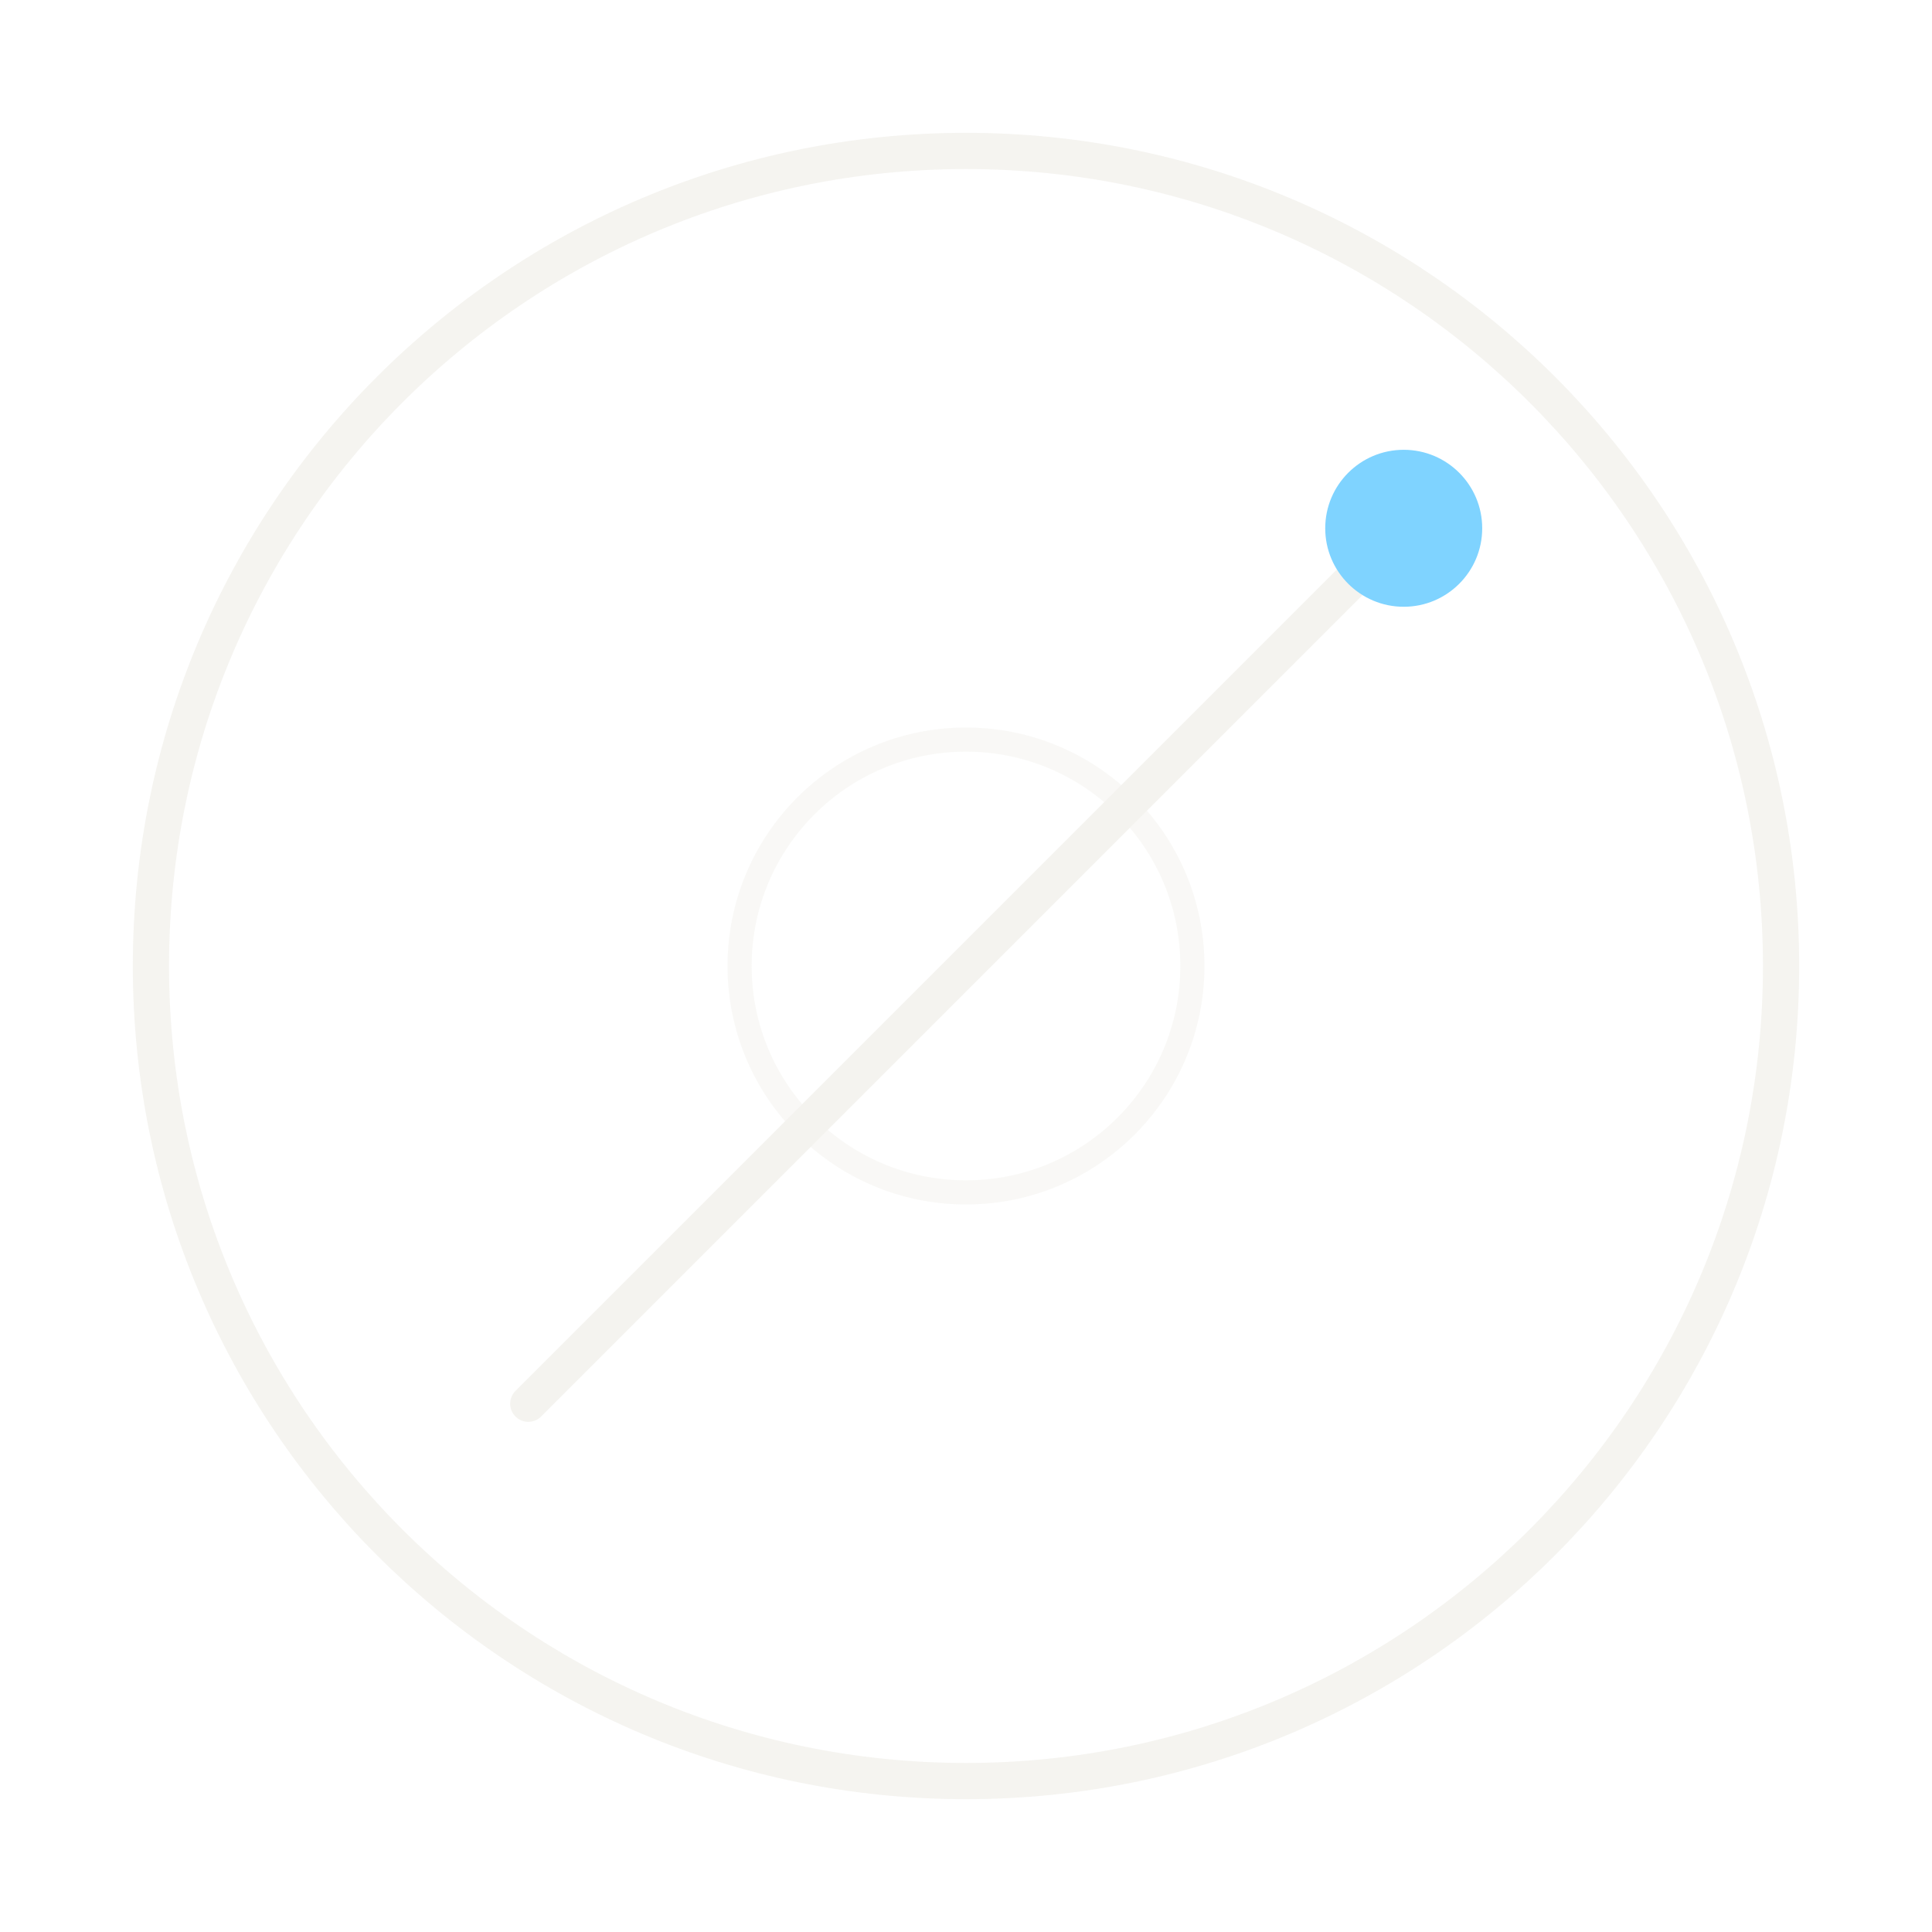
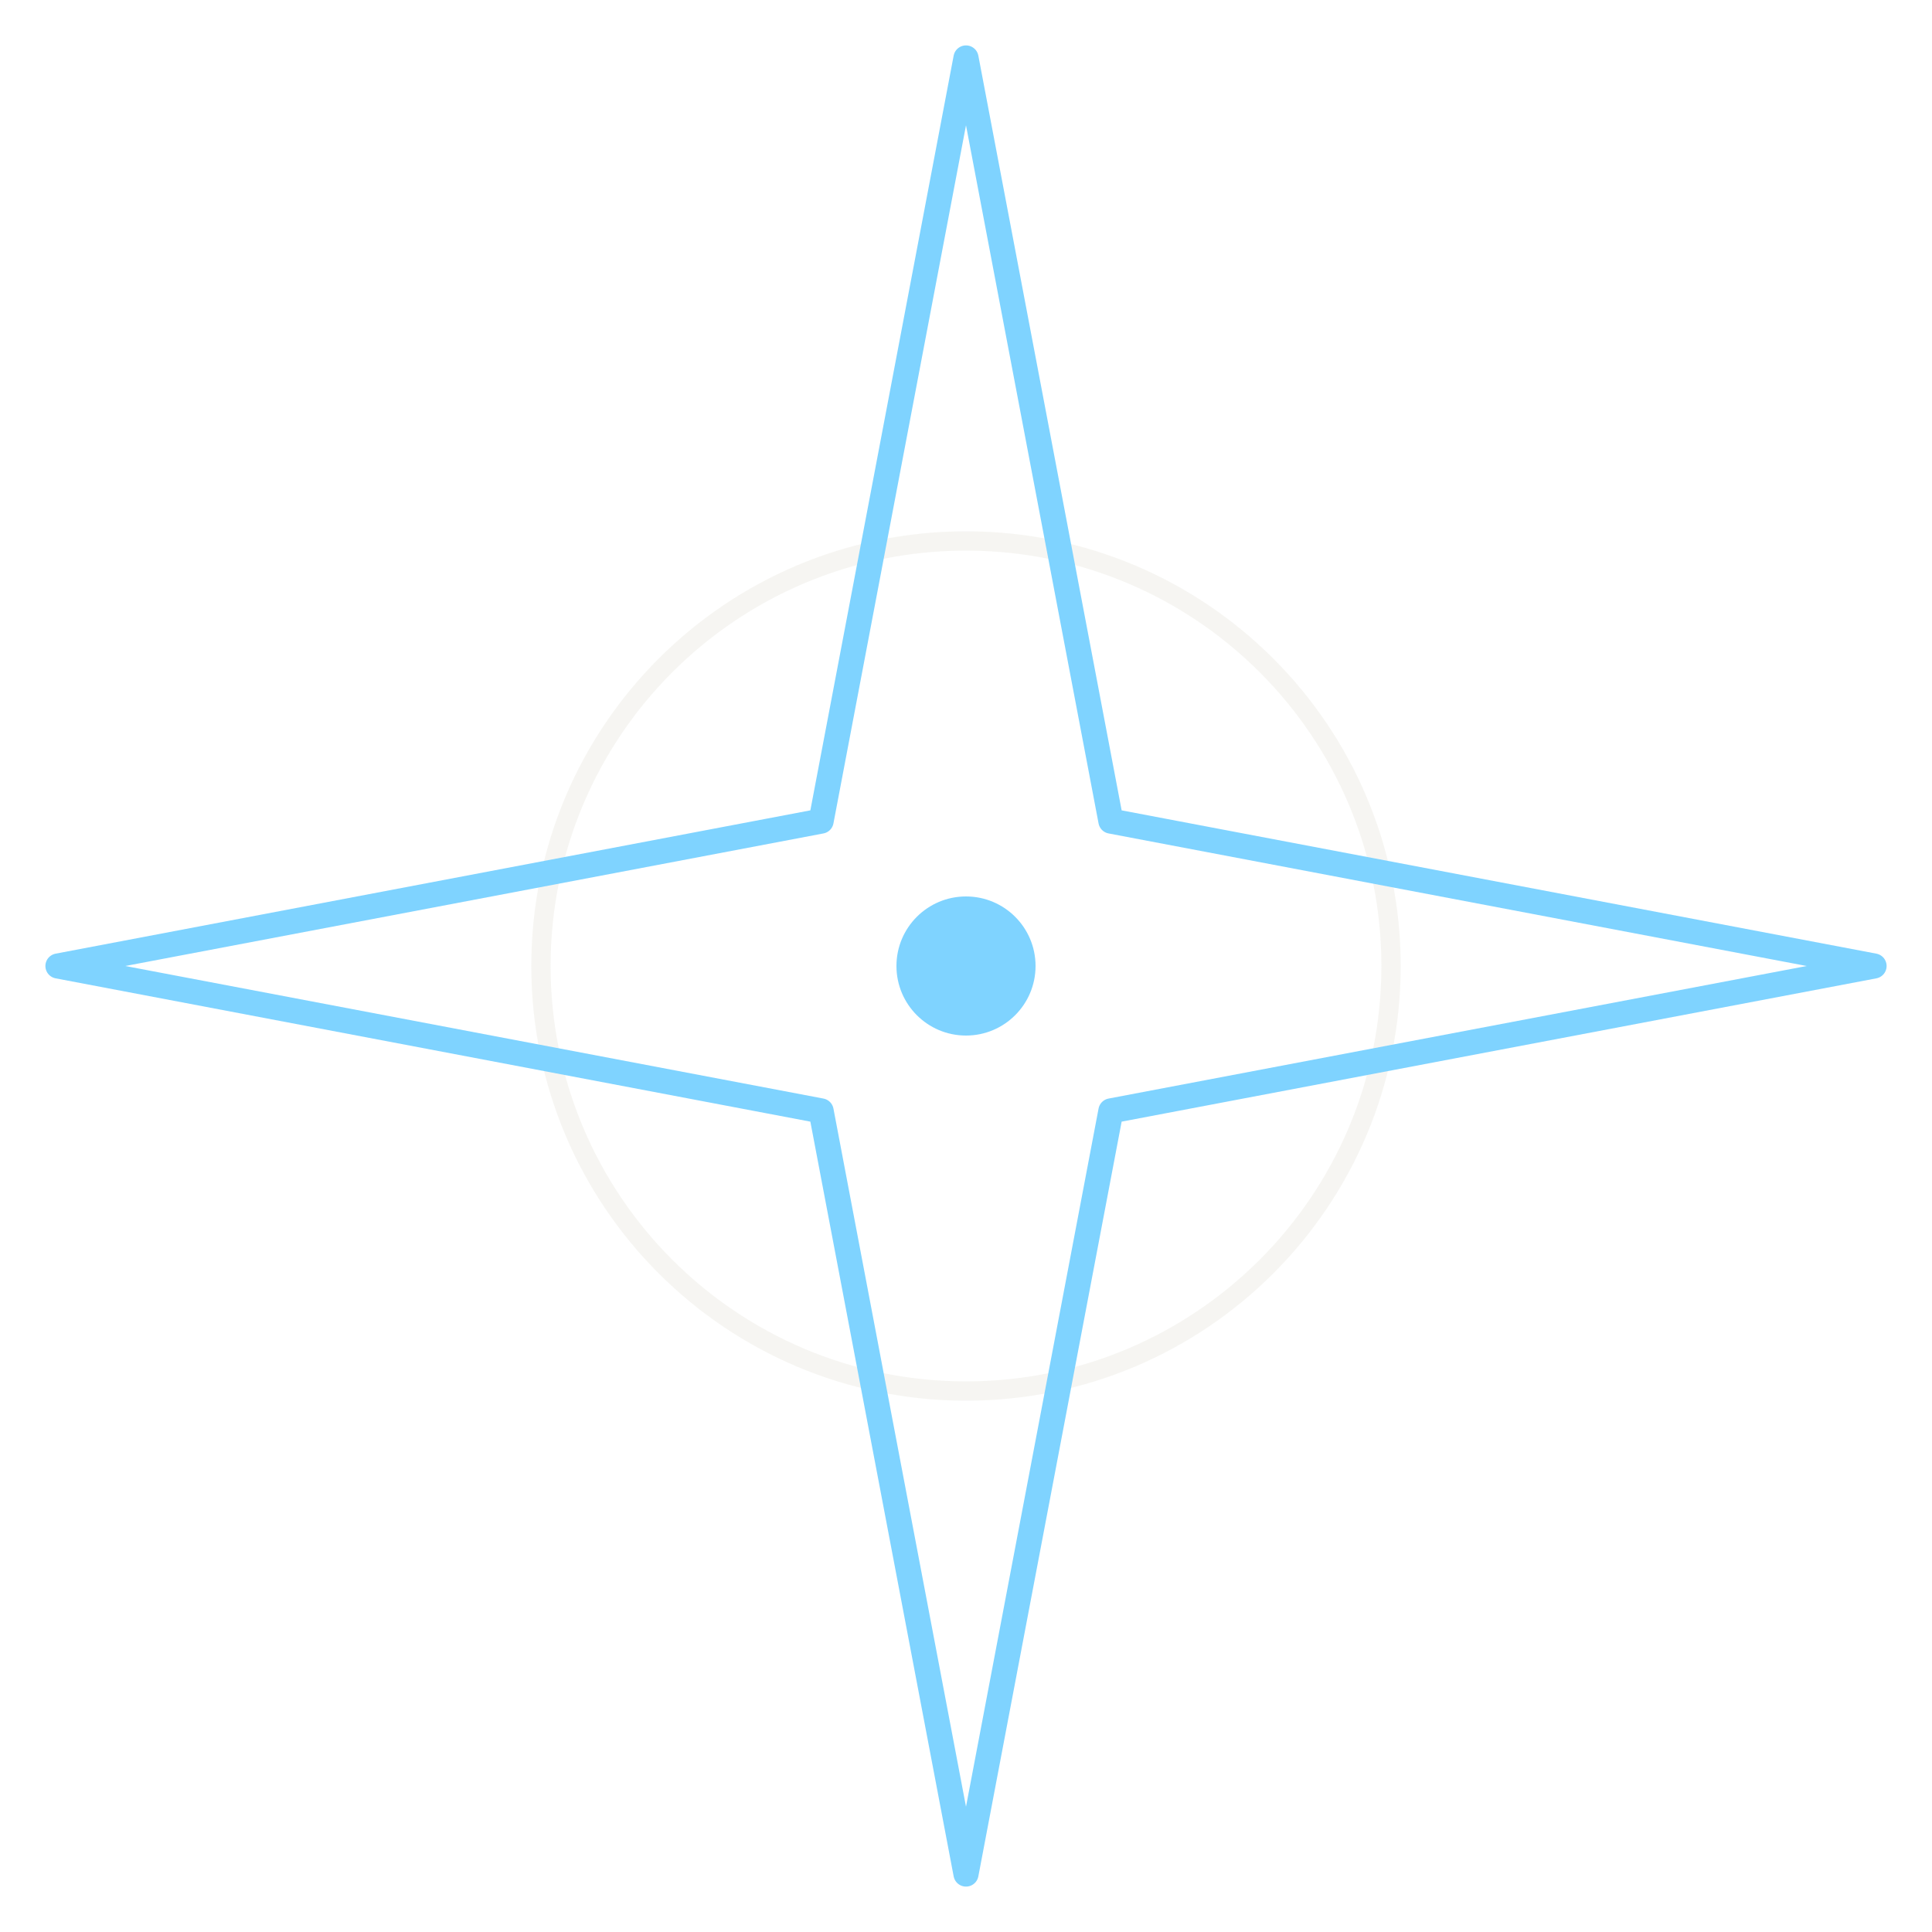
- <svg xmlns="http://www.w3.org/2000/svg" viewBox="0 0 64 64" role="img" aria-label="Reality Brokers mark">
-   <circle cx="32" cy="32" r="27" fill="none" stroke="#F4F3EF" stroke-width="1.2" opacity=".92" />
-   <circle cx="32" cy="32" r="7.5" fill="none" stroke="#F4F3EF" stroke-width=".8" opacity=".55" />
-   <path d="M17.5 46.5 L46.5 17.5" stroke="#F4F3EF" stroke-width="1.2" stroke-linecap="round" />
-   <circle cx="46.5" cy="17.5" r="2.6" fill="#7FD3FF" />
+ <svg xmlns="http://www.w3.org/2000/svg" viewBox="0 0 100 100" role="img" aria-label="Reality Brokers mark">
+   <circle cx="50" cy="50" r="22" fill="none" stroke="#F4F3EF" stroke-width="1" opacity=".8" />
+   <path d="M50 3 L57.5 42.5 L97 50 L57.5 57.5 L50 97 L42.5 57.5 L3 50 L42.5 42.5 Z" fill="none" stroke="#7FD3FF" stroke-width="1.3" stroke-linejoin="round" />
+   <circle cx="50" cy="50" r="3.6" fill="#7FD3FF" />
</svg>
